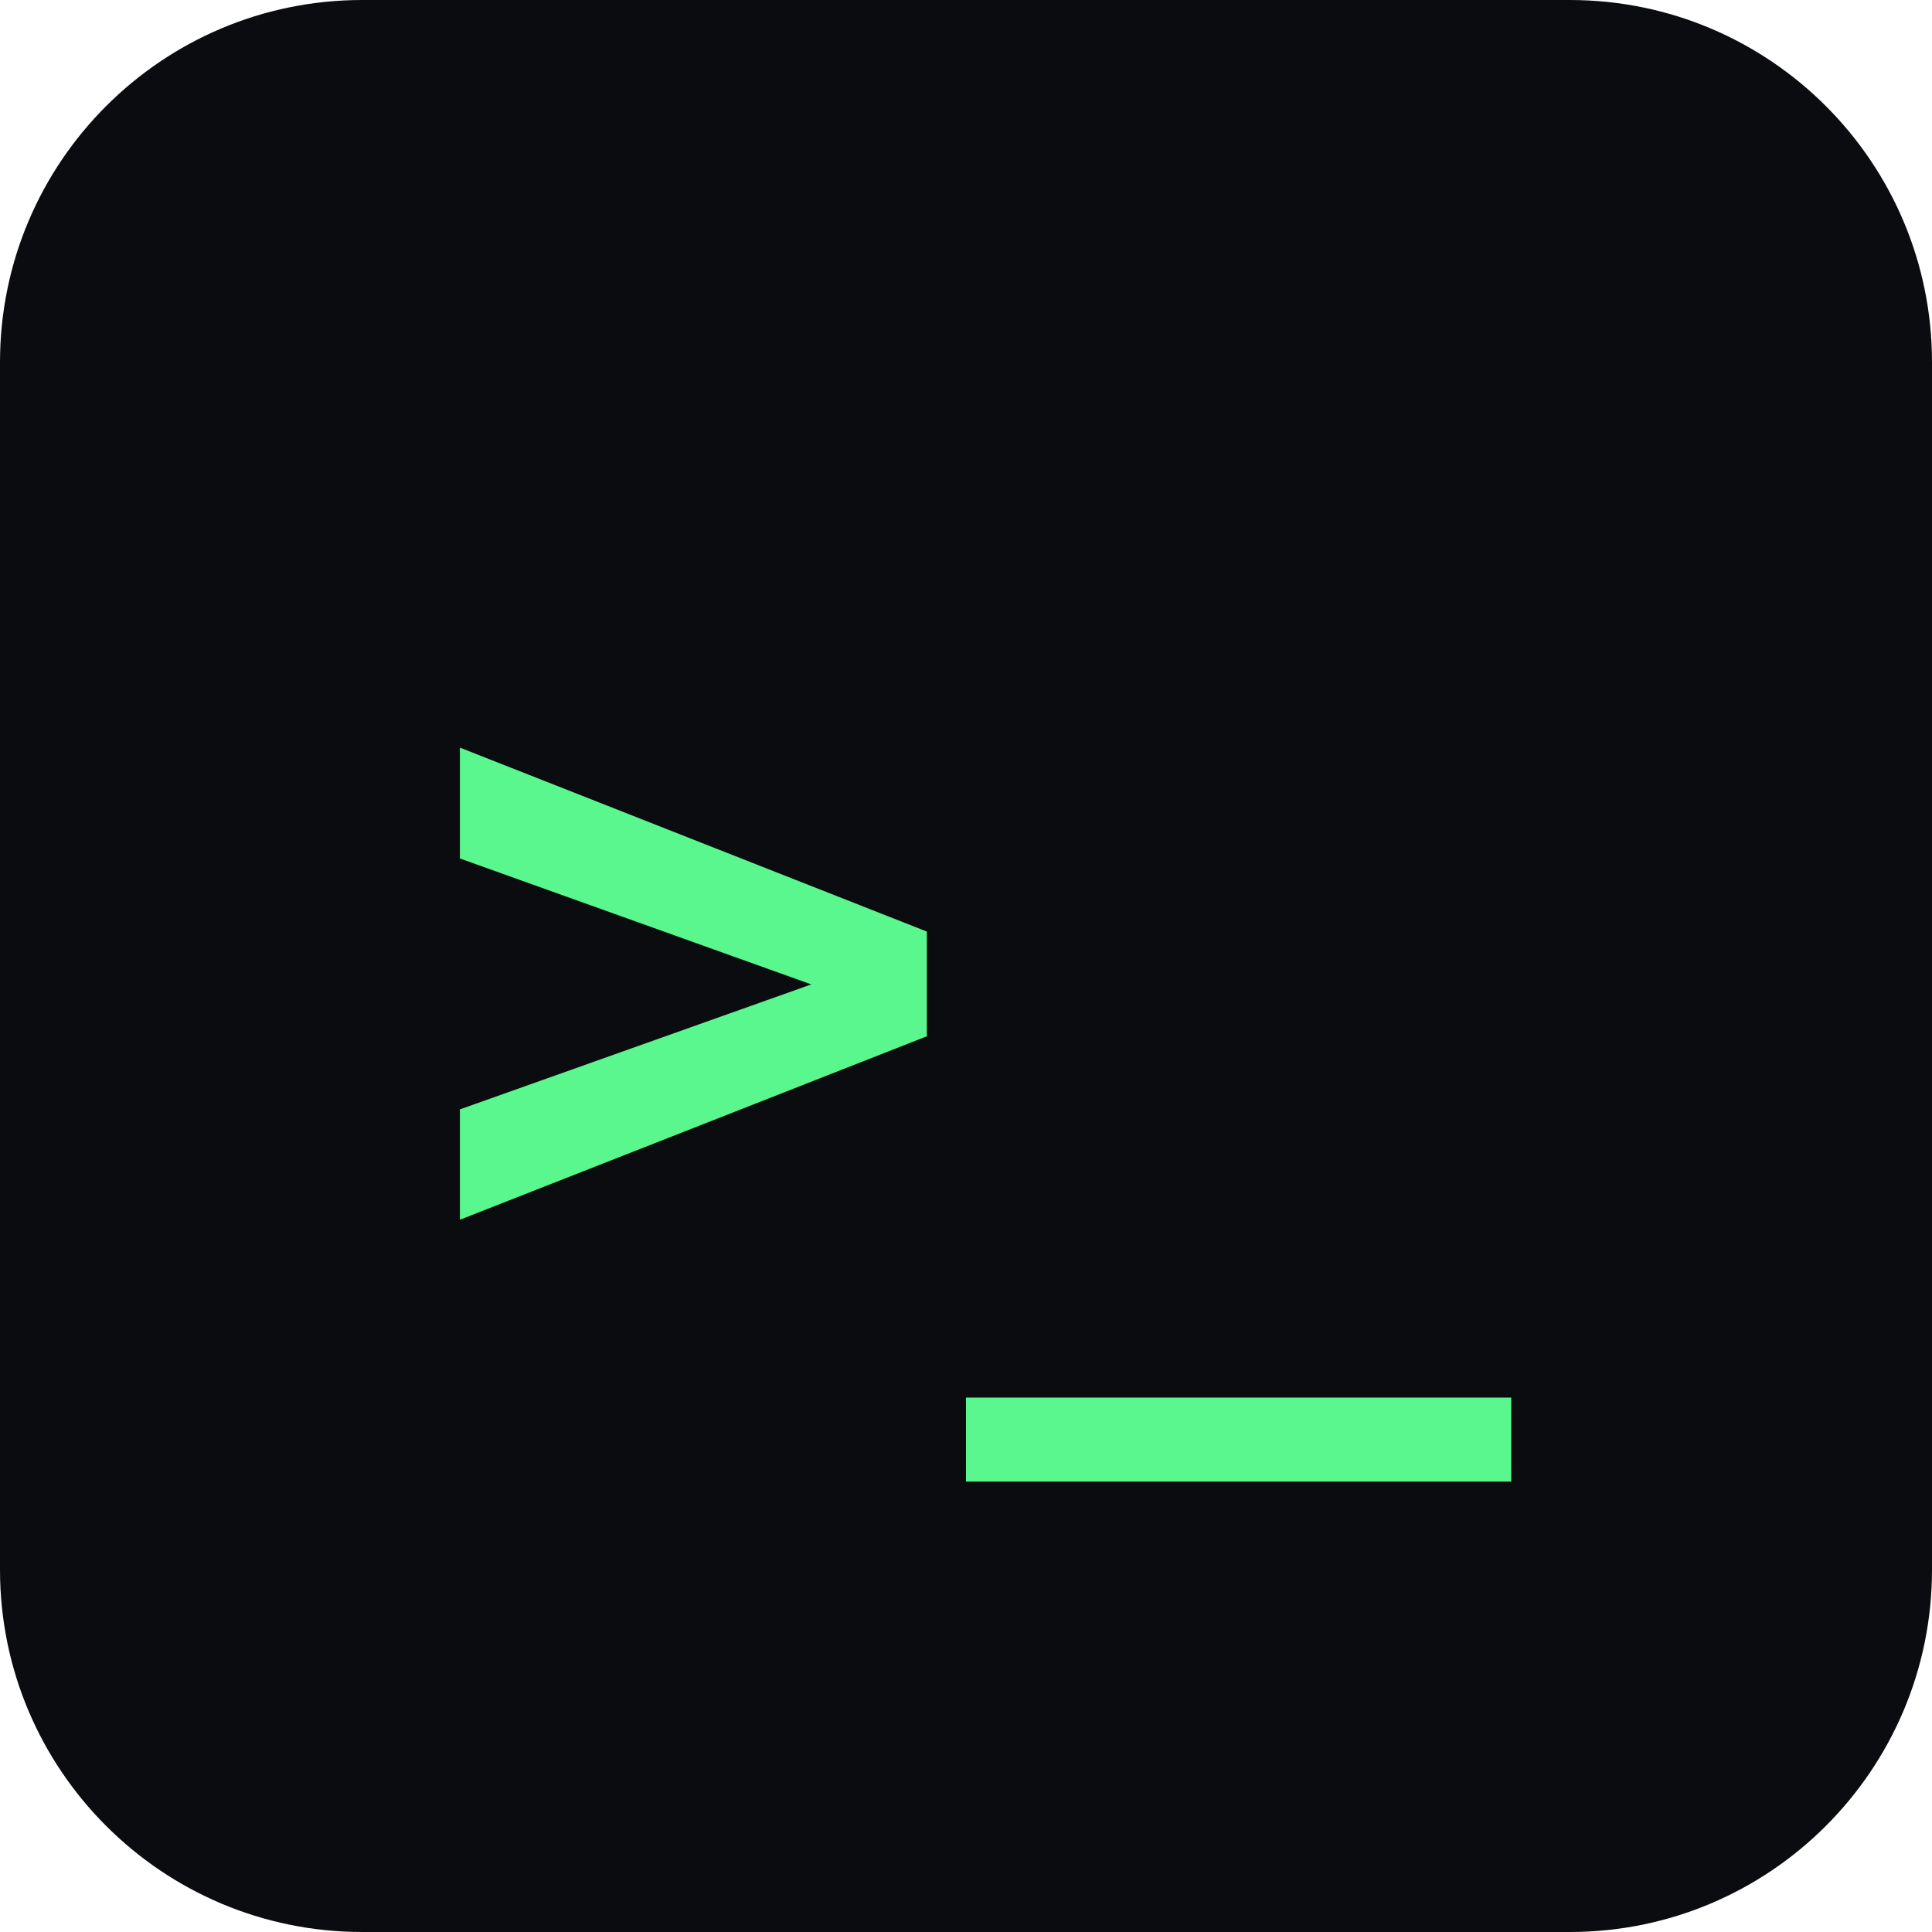
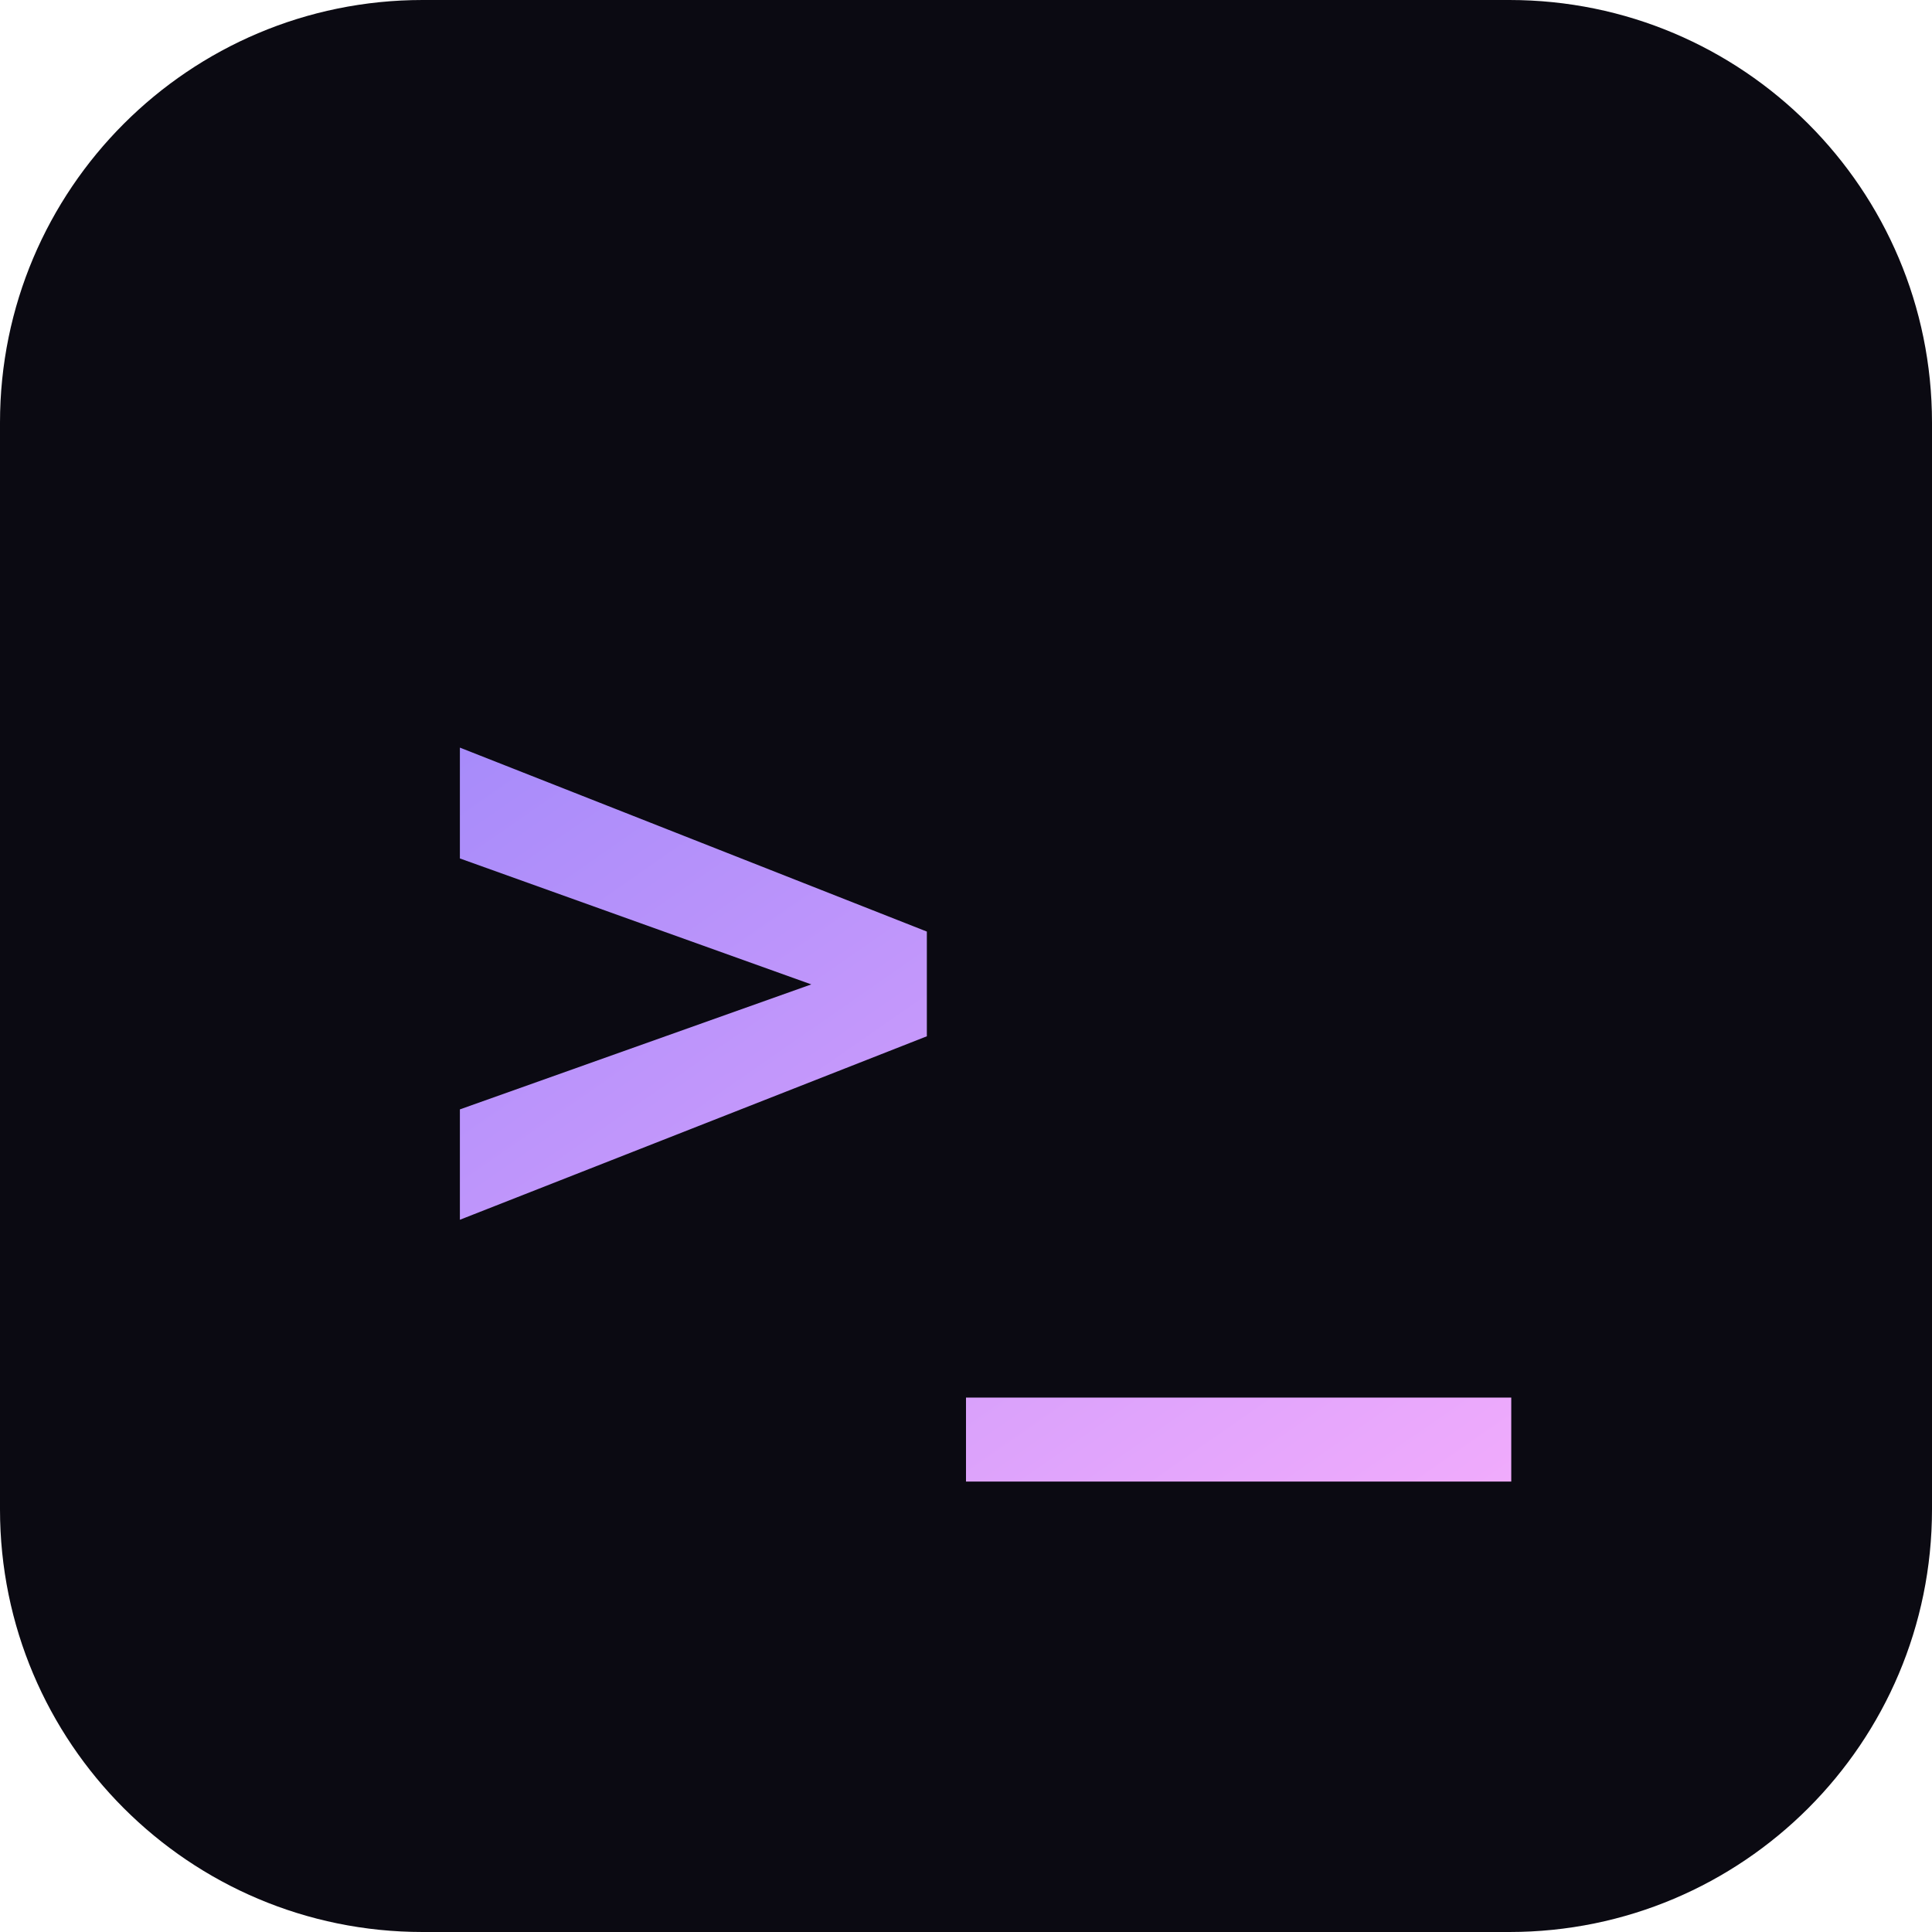
<svg xmlns="http://www.w3.org/2000/svg" viewBox="0 0 64 64">
-   <rect width="64" height="64" rx="12" fill="#0a0c10" />
-   <text x="32" y="42" text-anchor="middle" font-family="monospace" font-size="30" font-weight="700" fill="#5af78e">&gt;_</text>
+   <defs>
+     <linearGradient id="t" x1="0" y1="0" x2="1" y2="1">
+       <stop offset="0" stop-color="#a78bfa" />
+       <stop offset="1" stop-color="#f0abfc" />
+     </linearGradient>
+   </defs>
+   <rect width="64" height="64" rx="14" fill="#0b0a12" />
+   <text x="32" y="42" text-anchor="middle" font-family="monospace" font-size="30" font-weight="700" fill="url(#t)">&gt;_</text>
</svg>
